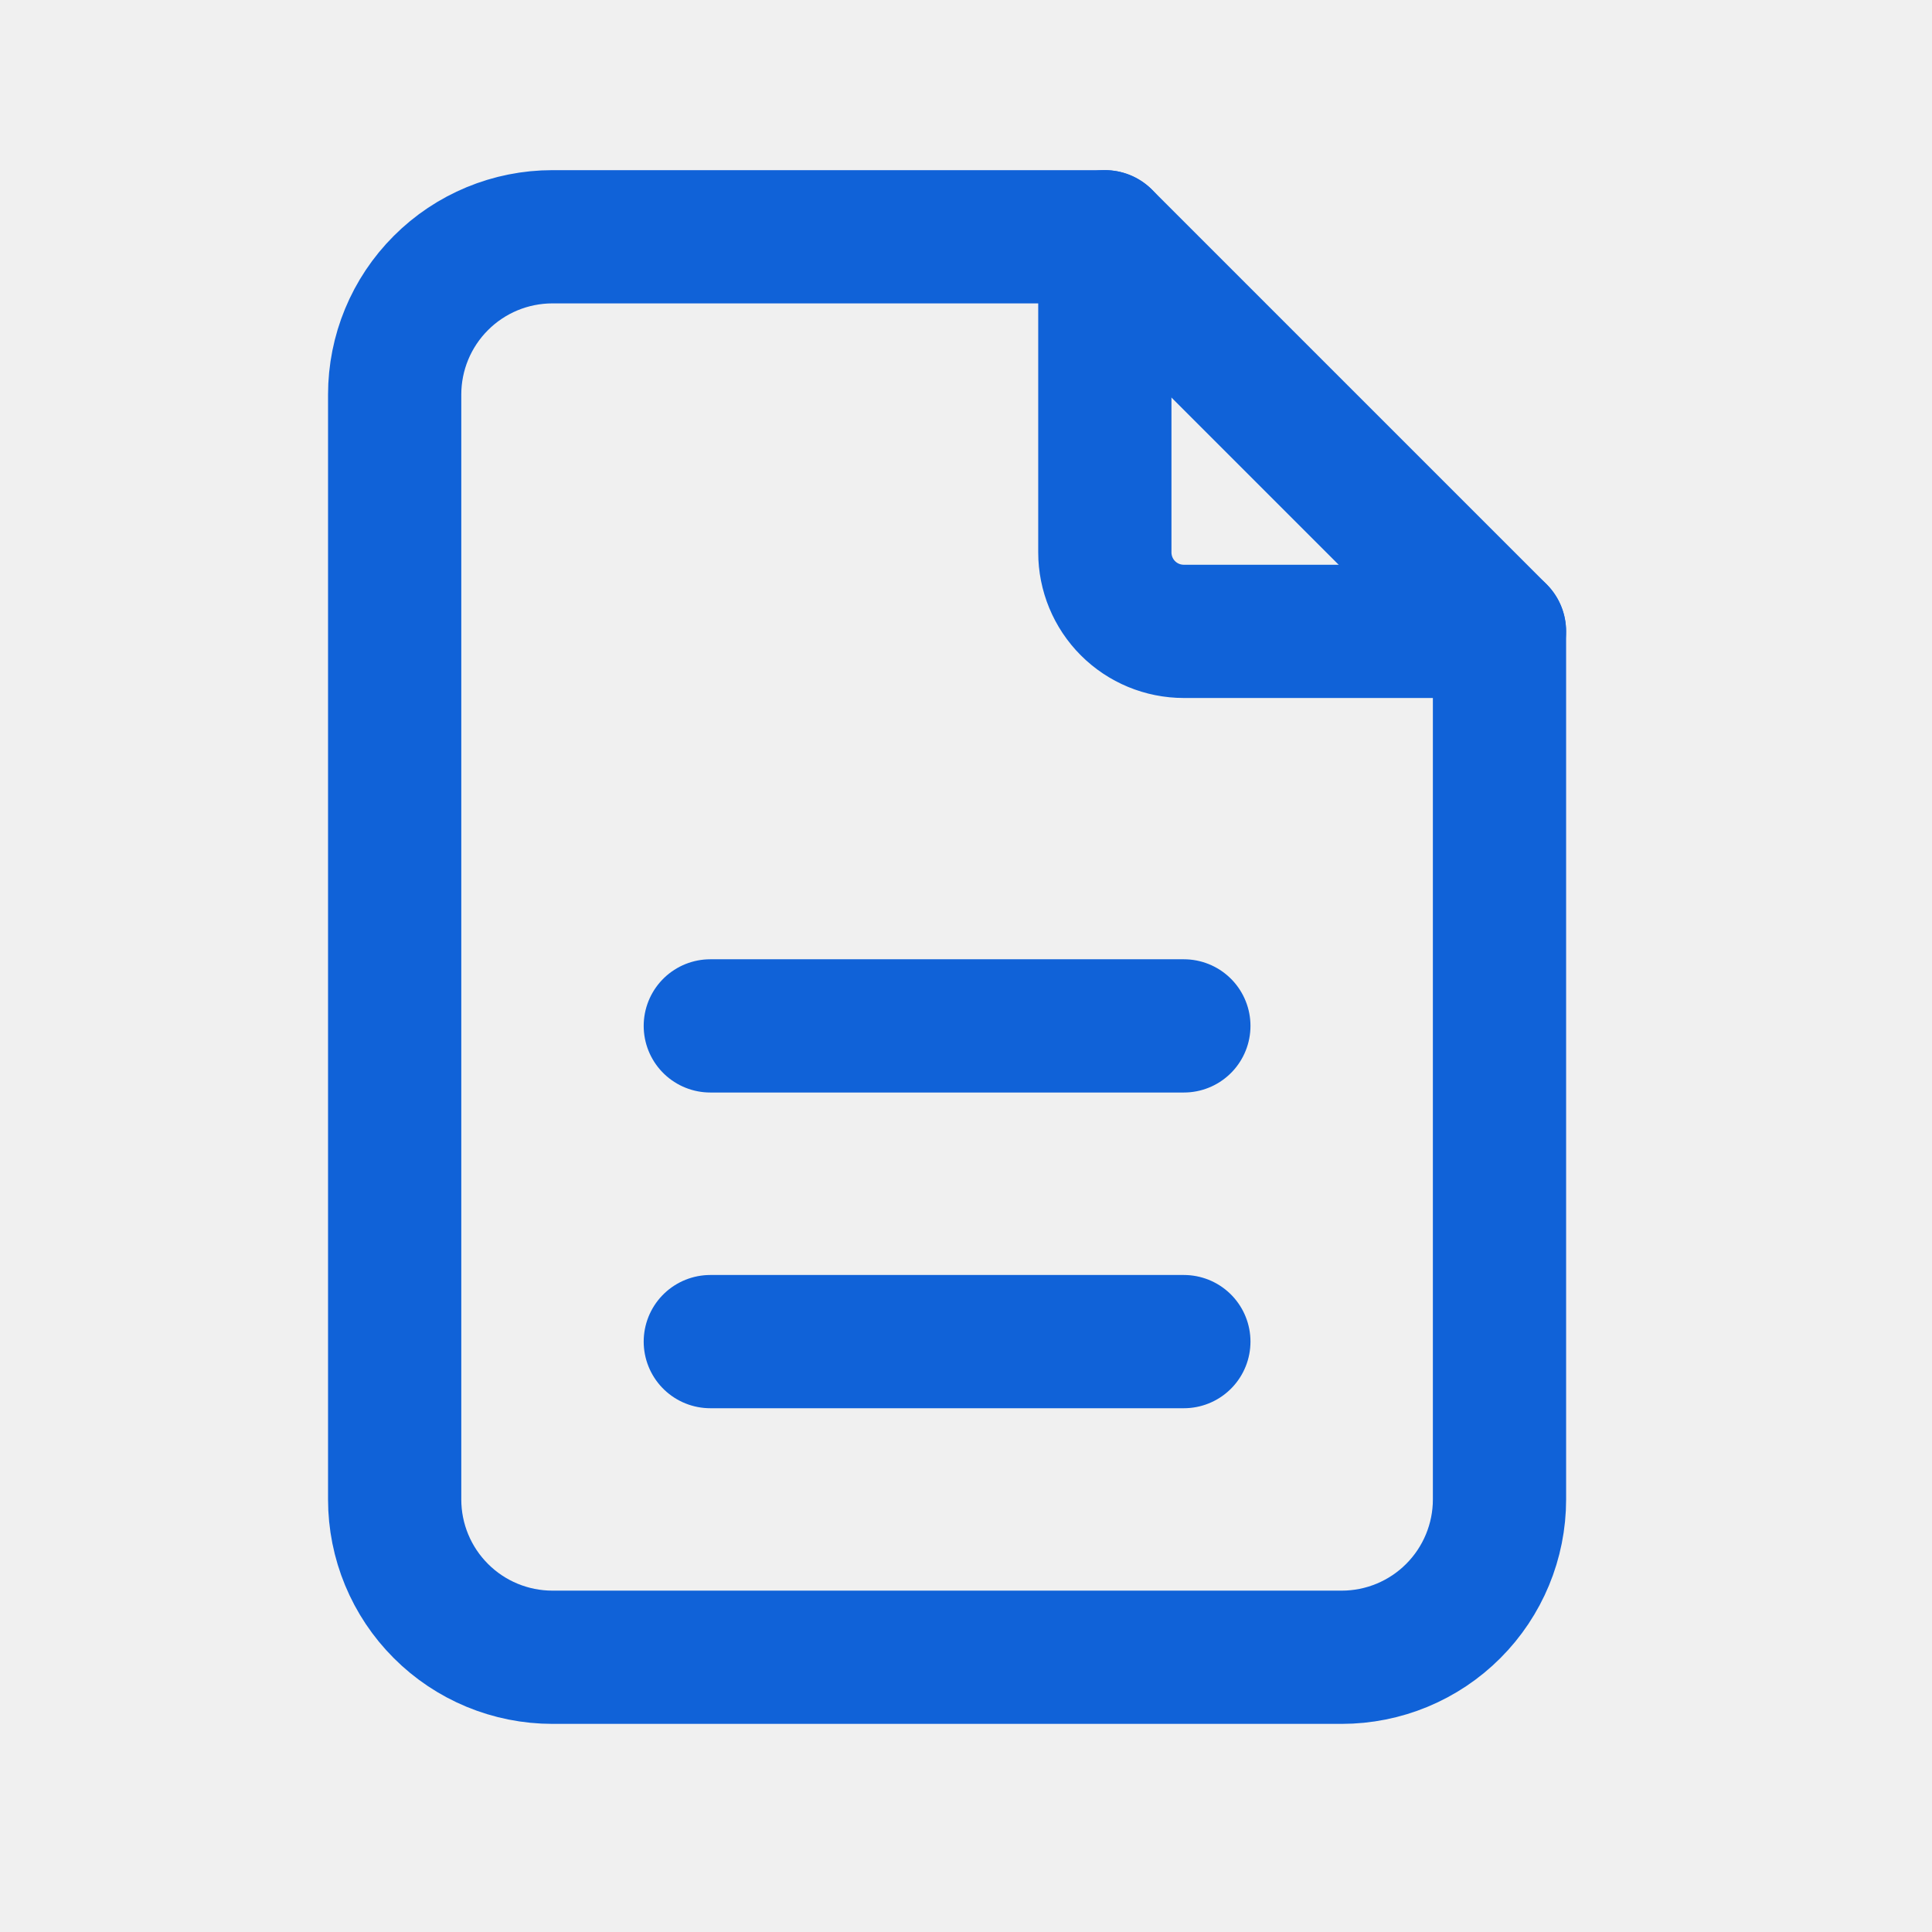
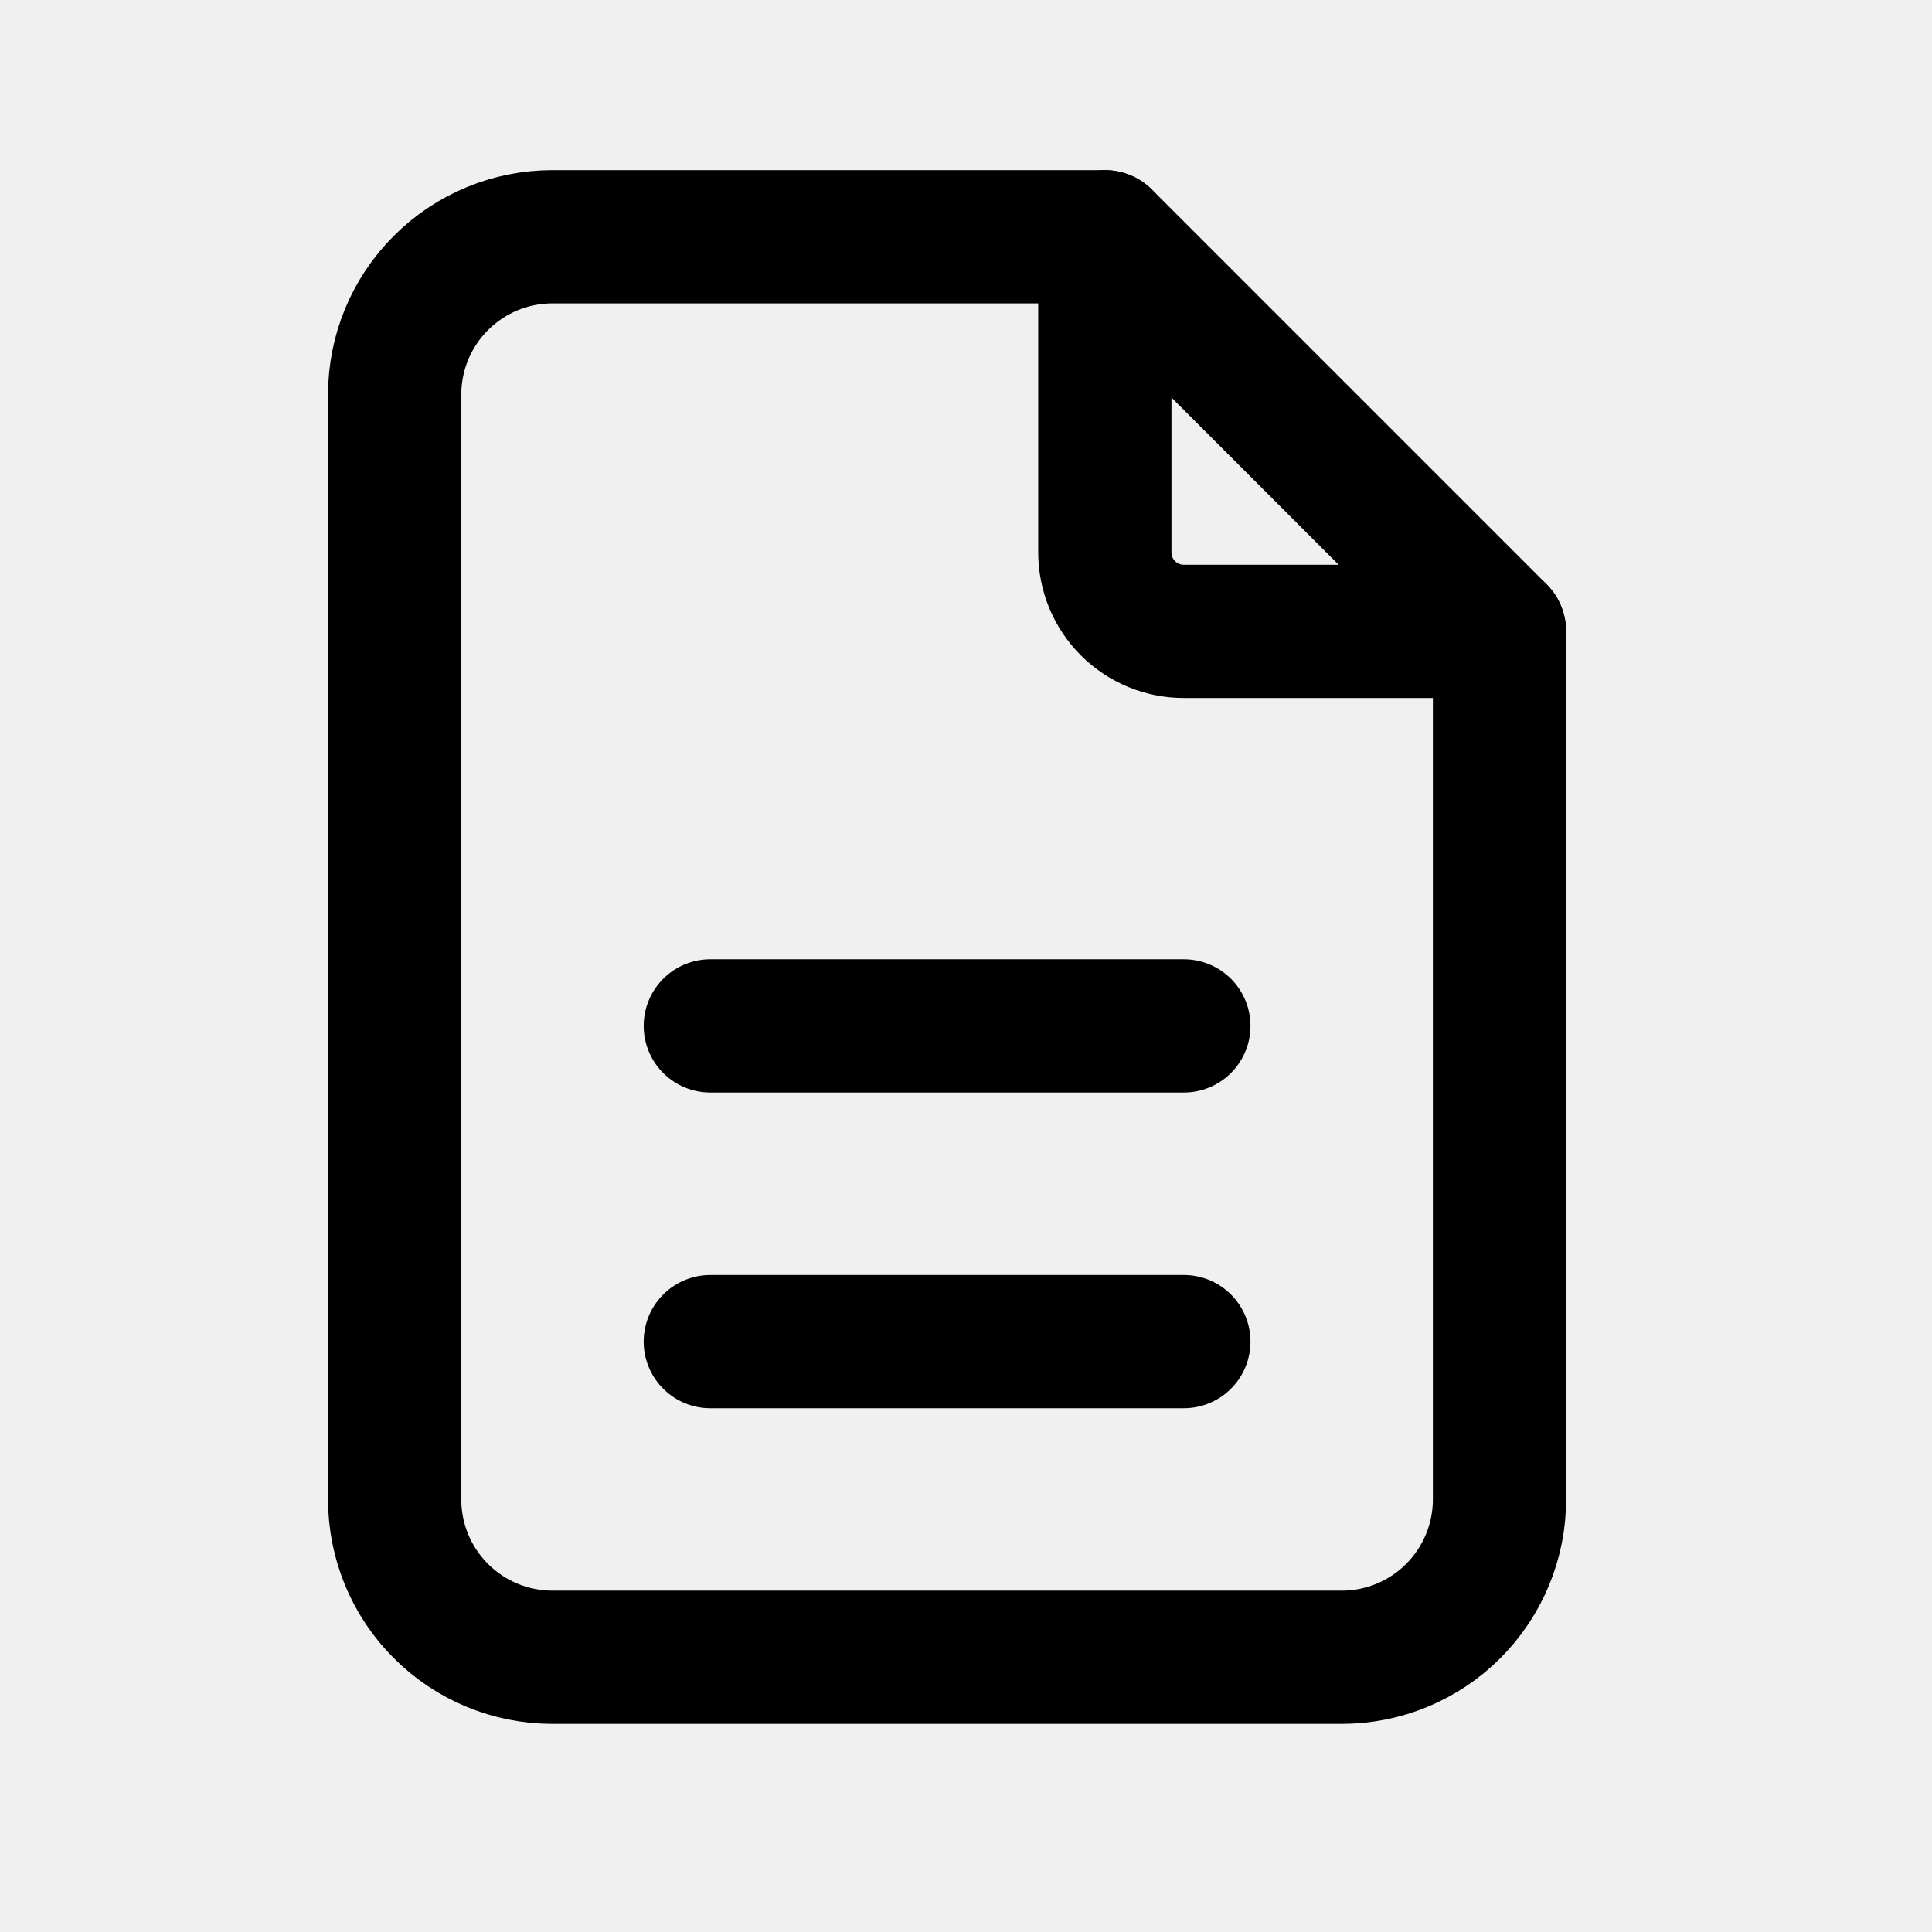
<svg xmlns="http://www.w3.org/2000/svg" width="29" height="29" viewBox="0 0 29 29" fill="none">
  <g clip-path="url(#clip0_260_5200)">
-     <path d="M16.584 3.554V8.292C16.584 8.606 16.709 8.908 16.931 9.13C17.153 9.352 17.454 9.477 17.769 9.477H22.507" stroke="#1062D8" stroke-width="2" stroke-linecap="round" stroke-linejoin="round" />
-     <path d="M20.139 24.876H8.293C7.665 24.876 7.062 24.627 6.618 24.182C6.173 23.738 5.924 23.135 5.924 22.507V5.923C5.924 5.295 6.173 4.692 6.618 4.248C7.062 3.803 7.665 3.554 8.293 3.554H16.585L22.508 9.477V22.507C22.508 23.135 22.258 23.738 21.814 24.182C21.37 24.627 20.767 24.876 20.139 24.876Z" stroke="#1062D8" stroke-width="2" stroke-linecap="round" stroke-linejoin="round" />
-     <path d="M10.662 20.138H17.77" stroke="#1062D8" stroke-width="2" stroke-linecap="round" stroke-linejoin="round" />
-     <path d="M10.662 15.399H17.77" stroke="#1062D8" stroke-width="2" stroke-linecap="round" stroke-linejoin="round" />
+     <path d="M16.584 3.554V8.292C16.584 8.606 16.709 8.908 16.931 9.13C17.153 9.352 17.454 9.477 17.769 9.477H22.507" stroke="currentColor" stroke-width="2" stroke-linecap="round" stroke-linejoin="round" />
+     <path d="M20.139 24.876H8.293C7.665 24.876 7.062 24.627 6.618 24.182C6.173 23.738 5.924 23.135 5.924 22.507V5.923C5.924 5.295 6.173 4.692 6.618 4.248C7.062 3.803 7.665 3.554 8.293 3.554H16.585L22.508 9.477V22.507C22.508 23.135 22.258 23.738 21.814 24.182C21.37 24.627 20.767 24.876 20.139 24.876Z" stroke="currentColor" stroke-width="2" stroke-linecap="round" stroke-linejoin="round" />
+     <path d="M10.662 20.138H17.77" stroke="currentColor" stroke-width="2" stroke-linecap="round" stroke-linejoin="round" />
+     <path d="M10.662 15.399H17.77" stroke="currentColor" stroke-width="2" stroke-linecap="round" stroke-linejoin="round" />
  </g>
  <defs>
    <clipPath id="clip0_260_5200">
      <rect width="28.43" height="28.43" fill="white" />
    </clipPath>
  </defs>
</svg>
